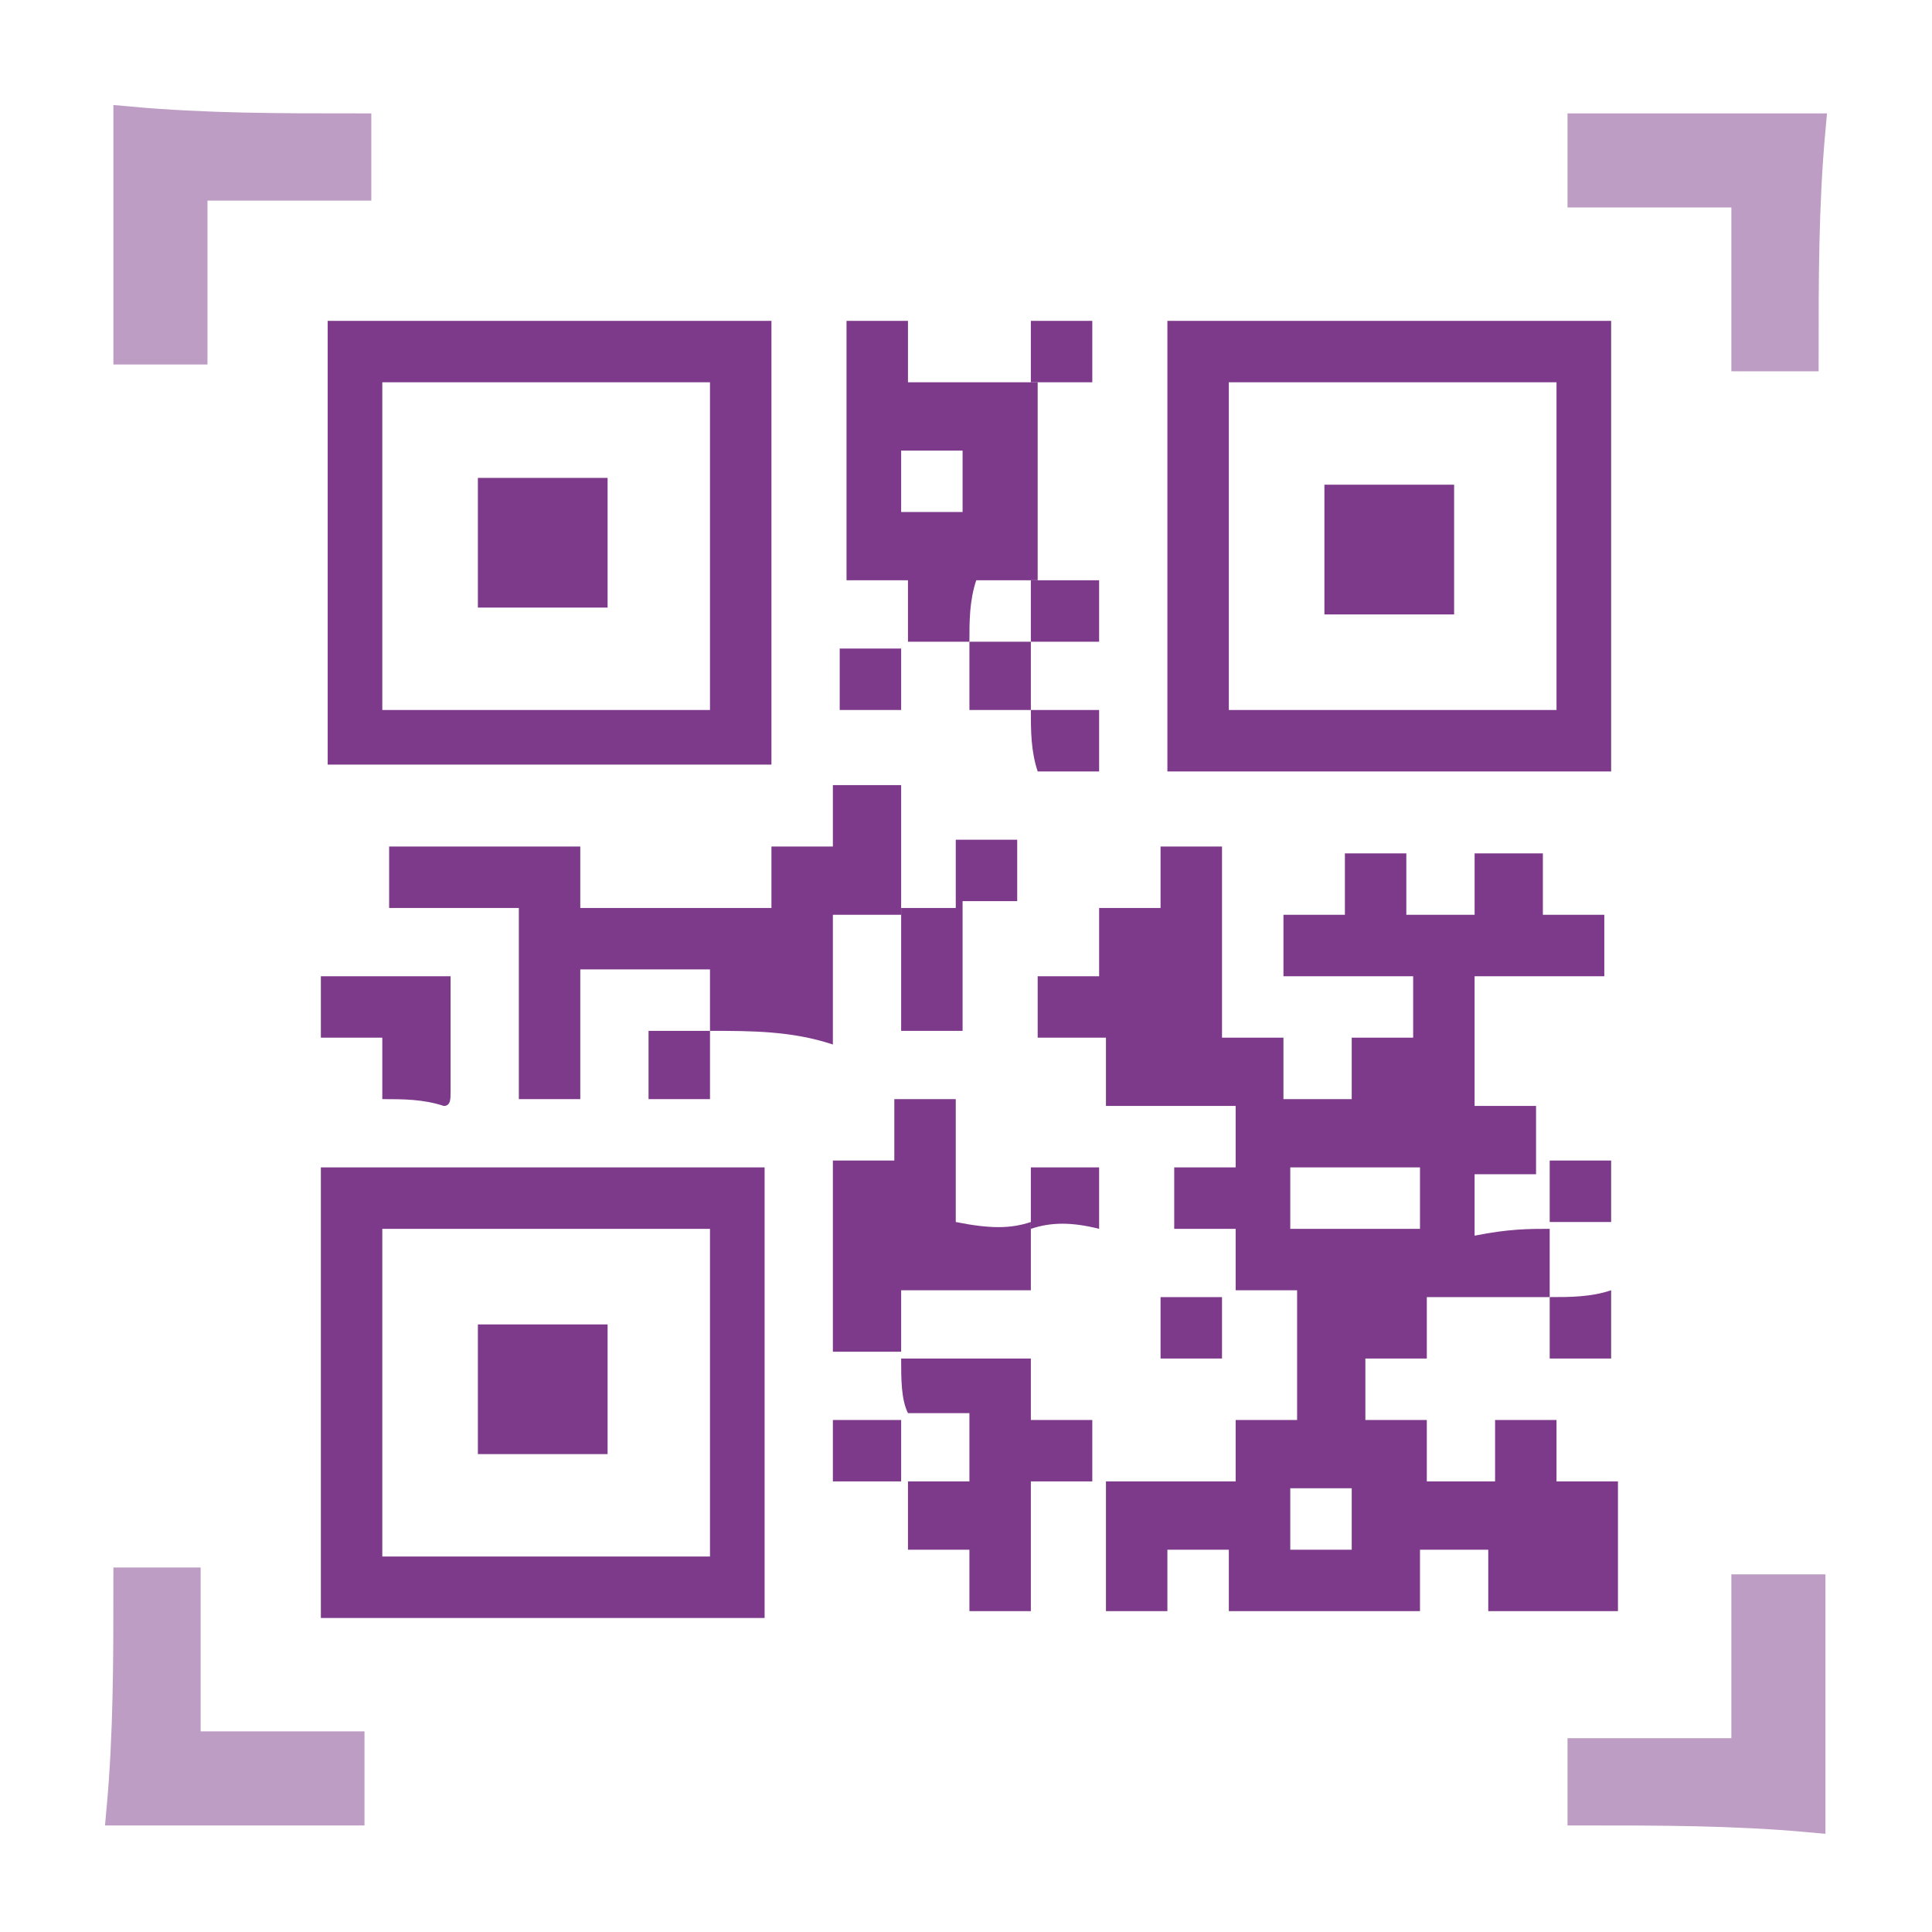
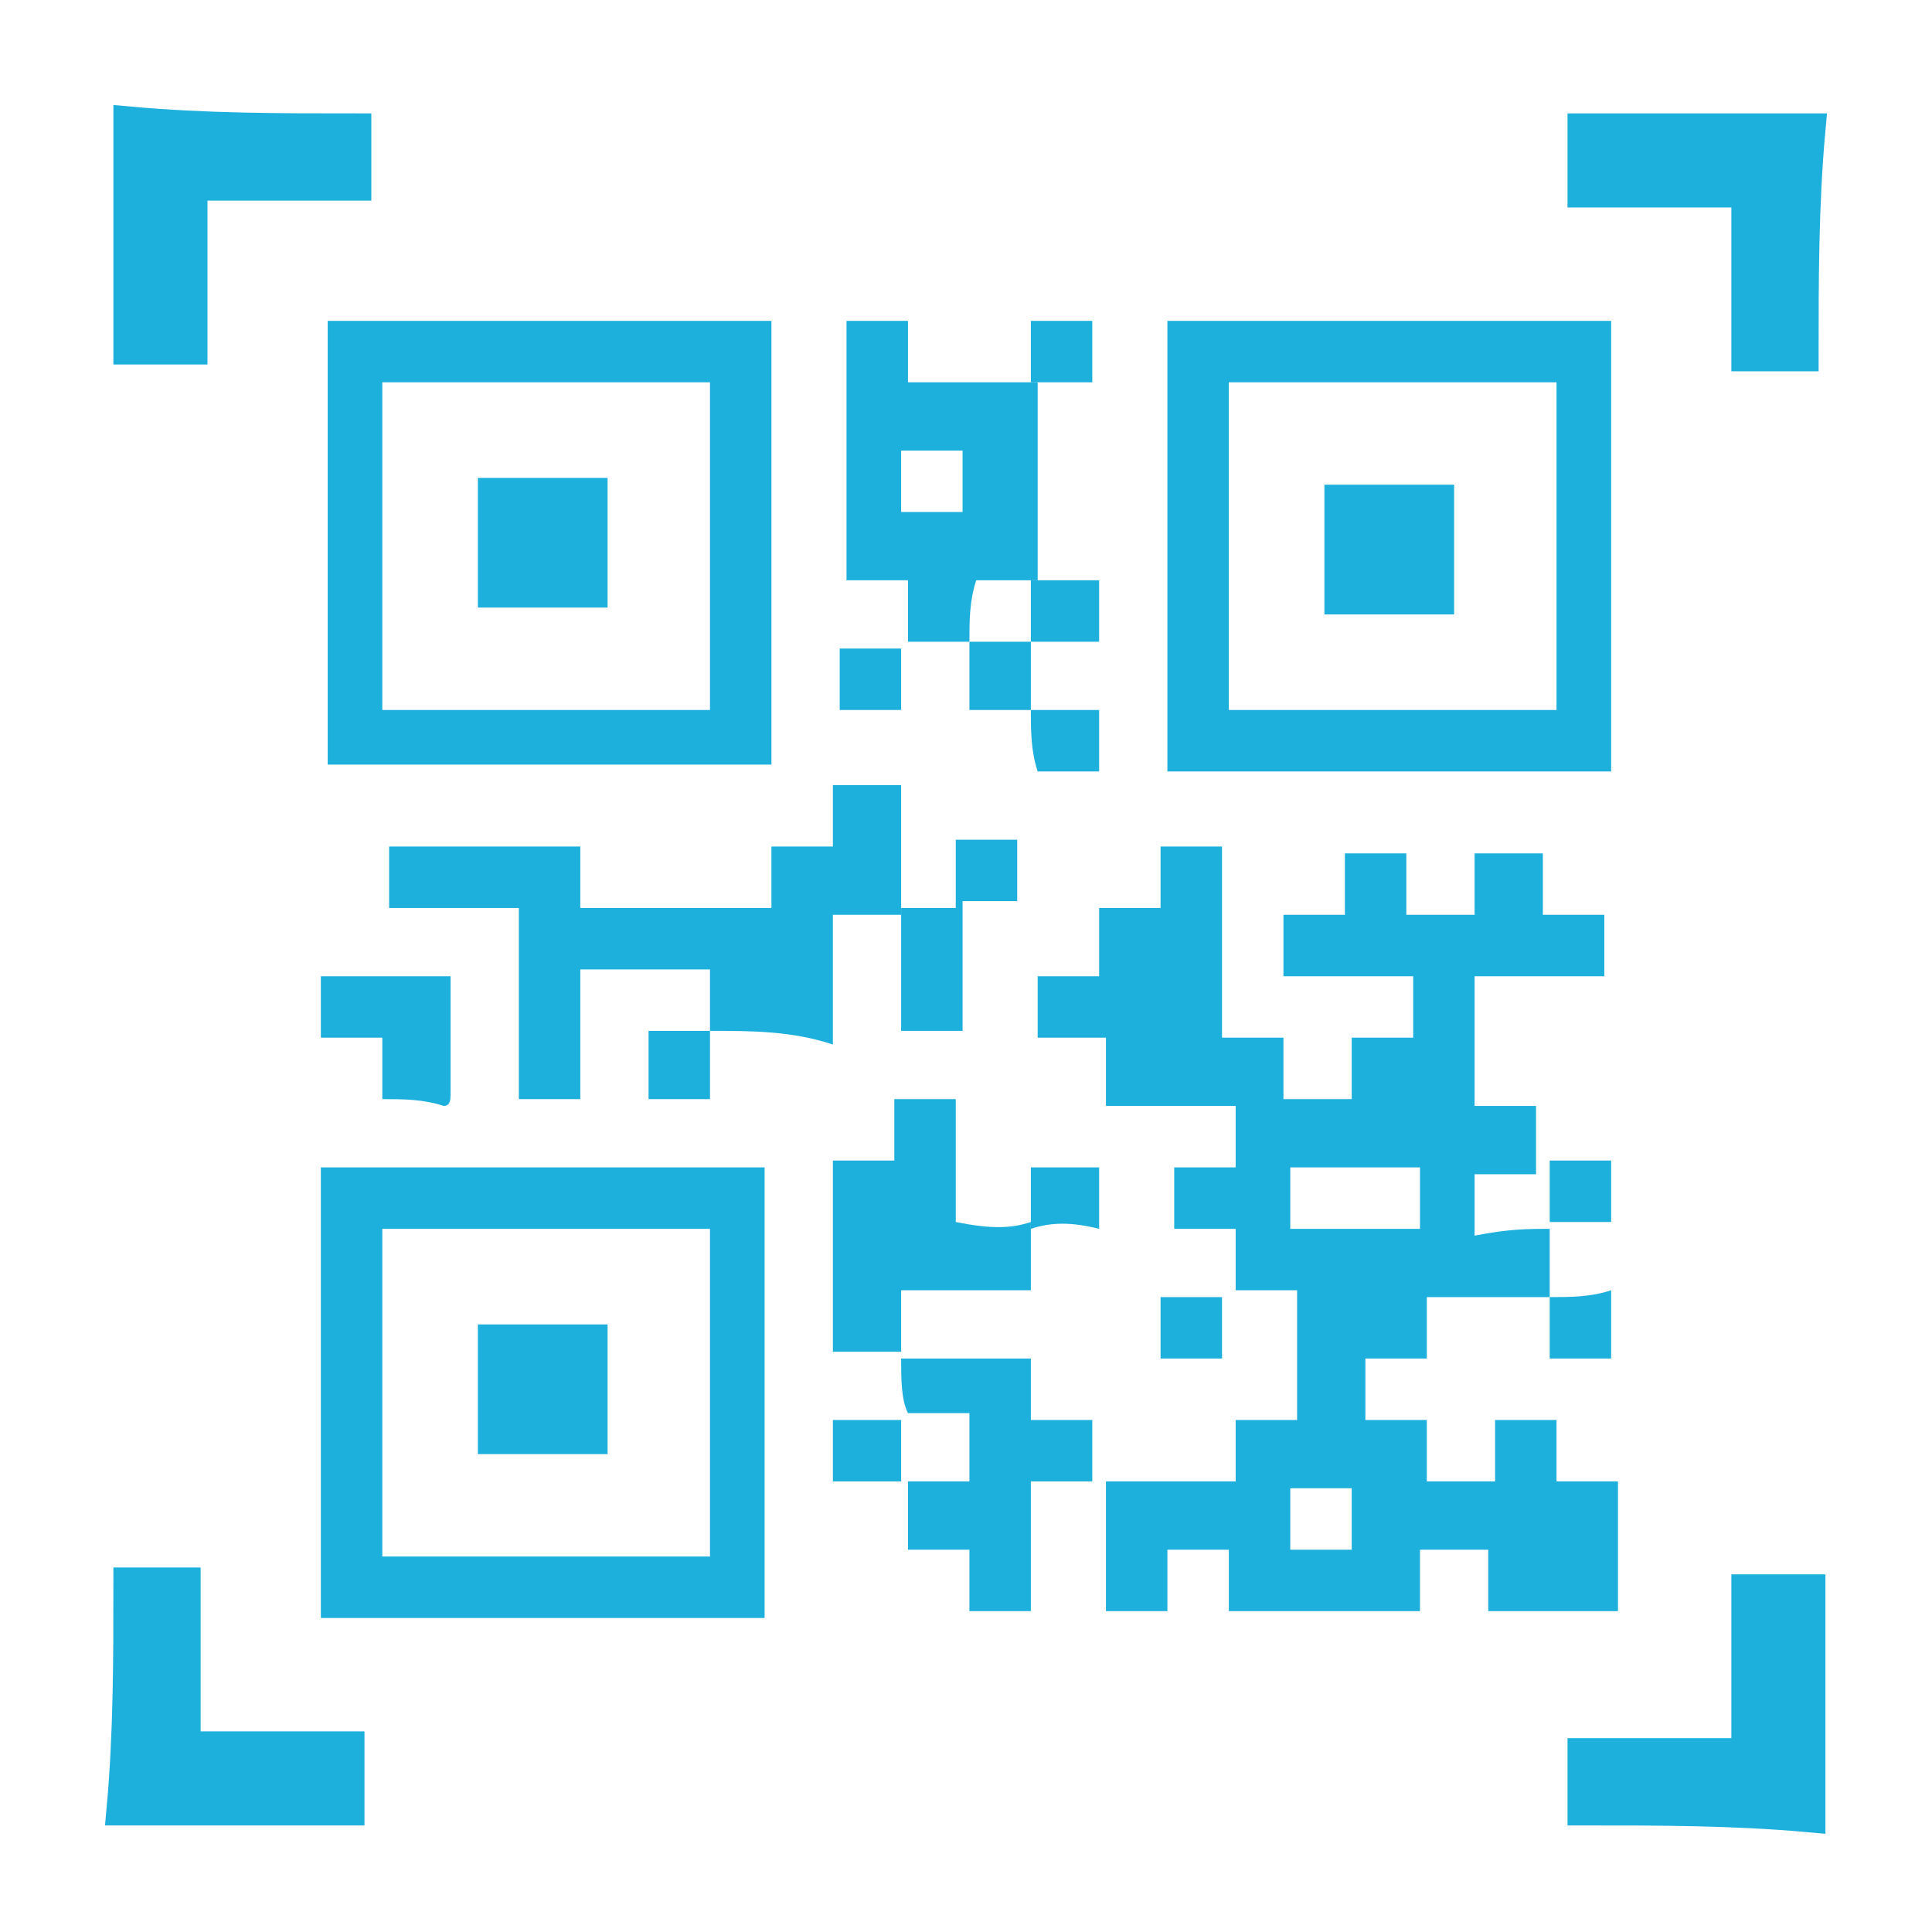
<svg xmlns="http://www.w3.org/2000/svg" version="1.1" id="Calque_1" x="0px" y="0px" width="28.3px" height="28.3px" viewBox="0 0 28.3 28.3" style="enable-background:new 0 0 28.3 28.3;" xml:space="preserve">
  <style type="text/css">
- 	.st0{fill:#BD9DC4;stroke:#BD9DC4;stroke-width:0.478;stroke-miterlimit:10;}
- 	.st1{fill:#7D3A8B;}
+ 	.st0{fill:#1EB0DC;stroke:#1EB0DC;stroke-width:0.478;stroke-miterlimit:10;}
+ 	.st1{fill:#1EB0DC;}
</style>
  <g>
    <path class="st0" d="M26.4,5.2c-0.3,0-0.5,0-0.8,0c0-0.8,0-1.6,0-2.4c-0.8,0-1.6,0-2.4,0c0-0.3,0-0.6,0-0.9c1.1,0,2.2,0,3.3,0   C26.4,3,26.4,4.1,26.4,5.2z" />
    <path class="st0" d="M1.9,23.2c0.3,0,0.5,0,0.8,0c0,0.8,0,1.6,0,2.4c0.8,0,1.6,0,2.4,0c0,0.3,0,0.6,0,0.9c-1.1,0-2.2,0-3.3,0   C1.9,25.4,1.9,24.3,1.9,23.2z" />
    <path class="st0" d="M5.2,1.9c0,0.3,0,0.5,0,0.8c-0.8,0-1.6,0-2.4,0c0,0.8,0,1.6,0,2.4c-0.3,0-0.6,0-0.9,0c0-1.1,0-2.2,0-3.3   C3,1.9,4.1,1.9,5.2,1.9z" />
    <path class="st0" d="M23.2,26.5c0-0.3,0-0.5,0-0.8c0.8,0,1.6,0,2.4,0c0-0.8,0-1.6,0-2.4c0.3,0,0.6,0,0.9,0c0,1.1,0,2.2,0,3.3   C25.4,26.5,24.3,26.5,23.2,26.5z" />
    <path class="st1" d="M22.7,18c0,0.3,0,0.7,0,1l0,0c-0.2,0-0.5,0-0.7,0c-0.4,0-0.7,0-1.1,0c0,0.3,0,0.6,0,0.9c-0.3,0-0.6,0-0.9,0   c0,0.3,0,0.6,0,0.9c0.3,0,0.6,0,0.9,0c0,0.3,0,0.6,0,0.9c0.3,0,0.6,0,1,0c0-0.3,0-0.6,0-0.9c0.3,0,0.6,0,0.9,0c0,0.3,0,0.6,0,0.9   c0.3,0,0.6,0,0.9,0c0,0.6,0,1.3,0,1.9c-0.6,0-1.2,0-1.9,0c0-0.3,0-0.6,0-0.9c-0.3,0-0.6,0-1,0c0,0.3,0,0.6,0,0.9c-1,0-1.9,0-2.8,0   c0-0.3,0-0.6,0-0.9c-0.3,0-0.6,0-0.9,0c0,0.3,0,0.6,0,0.9c-0.3,0-0.6,0-0.9,0c0-0.6,0-1.2,0-1.9c0.6,0,1.2,0,1.9,0   c0-0.3,0-0.6,0-0.9c0.3,0,0.6,0,0.9,0c0-0.6,0-1.3,0-1.9c-0.3,0-0.6,0-0.9,0c0-0.3,0-0.6,0-0.9c-0.3,0-0.6,0-0.9,0   c0-0.3,0-0.6,0-0.9c0.3,0,0.6,0,0.9,0c0-0.3,0-0.6,0-0.9c-0.6,0-1.2,0-1.9,0c0-0.3,0-0.6,0-1c-0.3,0-0.6,0-1,0c0-0.3,0-0.6,0-0.9   c0.3,0,0.6,0,0.9,0c0-0.3,0-0.6,0-1c0.3,0,0.6,0,0.9,0c0-0.3,0-0.6,0-0.9c0.3,0,0.6,0,0.9,0c0,0.9,0,1.9,0,2.8c0.3,0,0.6,0,0.9,0   c0,0.3,0,0.6,0,0.9c0.3,0,0.6,0,1,0c0-0.3,0-0.6,0-0.9c0.3,0,0.6,0,0.9,0c0-0.3,0-0.6,0-0.9c-0.6,0-1.2,0-1.9,0c0-0.3,0-0.6,0-0.9   c0.3,0,0.6,0,0.9,0c0-0.3,0-0.6,0-0.9c0.3,0,0.6,0,0.9,0c0,0.3,0,0.6,0,0.9c0.3,0,0.6,0,1,0c0-0.3,0-0.6,0-0.9c0.3,0,0.6,0,1,0   c0,0.3,0,0.6,0,0.9c0.3,0,0.6,0,0.9,0c0,0.3,0,0.6,0,0.9c-0.6,0-1.2,0-1.9,0c0,0.6,0,1.3,0,1.9c0.3,0,0.6,0,0.9,0c0,0.3,0,0.6,0,1   l0,0c-0.3,0-0.6,0-0.9,0c0,0.3,0,0.6,0,0.9C22.1,18,22.4,18,22.7,18L22.7,18z M20.8,18c0-0.3,0-0.6,0-0.9c-0.6,0-1.2,0-1.9,0   c0,0.3,0,0.6,0,0.9C19.5,18,20.2,18,20.8,18z M19.8,22.7c0-0.3,0-0.6,0-0.9c-0.3,0-0.6,0-0.9,0c0,0.3,0,0.6,0,0.9   C19.2,22.7,19.5,22.7,19.8,22.7z" />
    <path class="st1" d="M11.3,4.7c0,2.2,0,4.4,0,6.5c-2.2,0-4.4,0-6.5,0c0-2.2,0-4.4,0-6.5C6.9,4.7,9.1,4.7,11.3,4.7z M10.4,5.6   c-1.6,0-3.2,0-4.8,0c0,1.6,0,3.2,0,4.8c1.6,0,3.2,0,4.8,0C10.4,8.8,10.4,7.2,10.4,5.6z" />
    <path class="st1" d="M23.6,11.3c-2.2,0-4.4,0-6.5,0c0-2.2,0-4.4,0-6.6c2.2,0,4.4,0,6.5,0C23.6,6.9,23.6,9.1,23.6,11.3z M22.8,10.4   c0-1.6,0-3.2,0-4.8c-1.6,0-3.2,0-4.8,0c0,1.6,0,3.2,0,4.8C19.6,10.4,21.2,10.4,22.8,10.4z" />
    <path class="st1" d="M11.2,23.7c-2.2,0-4.4,0-6.5,0c0-2.2,0-4.4,0-6.6c2.2,0,4.4,0,6.5,0C11.2,19.3,11.2,21.5,11.2,23.7z M5.6,18   c0,1.6,0,3.2,0,4.8c1.6,0,3.2,0,4.8,0c0-1.6,0-3.2,0-4.8C8.8,18,7.2,18,5.6,18z" />
    <path class="st1" d="M10.4,15.1c0-0.3,0-0.6,0-0.9c-0.7,0-1.3,0-1.9,0c0,0.6,0,1.2,0,1.9c-0.3,0-0.6,0-0.9,0c0-0.9,0-1.9,0-2.8   c-0.6,0-1.3,0-1.9,0c0-0.3,0-0.6,0-0.9c0.9,0,1.9,0,2.8,0c0,0.3,0,0.6,0,0.9c1,0,1.9,0,2.8,0c0-0.3,0-0.6,0-0.9c0.3,0,0.6,0,0.9,0   c0-0.3,0-0.6,0-0.9c0.3,0,0.6,0,1,0c0,0.6,0,1.3,0,1.9l0,0c-0.3,0-0.6,0-1,0c0,0.6,0,1.2,0,1.9C11.6,15.1,11,15.1,10.4,15.1   L10.4,15.1z" />
    <path class="st1" d="M14.2,9.4c-0.3,0-0.6,0-0.9,0c0-0.3,0-0.6,0-0.9c-0.3,0-0.6,0-0.9,0c0-1.3,0-2.5,0-3.8c0.3,0,0.6,0,0.9,0   c0,0.3,0,0.6,0,0.9c0.6,0,1.2,0,1.9,0c0,0,0,0,0,0c0,0,0,0.1,0,0.1c0,0.9,0,1.9,0,2.8l0,0c-0.3,0-0.6,0-0.9,0   C14.2,8.8,14.2,9.1,14.2,9.4L14.2,9.4z M13.2,7.5c0.3,0,0.6,0,0.9,0c0-0.3,0-0.6,0-0.9c-0.3,0-0.6,0-0.9,0   C13.2,6.9,13.2,7.2,13.2,7.5z" />
    <path class="st1" d="M15.1,17.9c0,0.3,0,0.6,0,1c-0.6,0-1.3,0-1.9,0c0,0.3,0,0.6,0,0.9l0,0c-0.3,0-0.6,0-1,0c0-0.9,0-1.9,0-2.8   c0.3,0,0.6,0,0.9,0c0-0.3,0-0.6,0-0.9c0.3,0,0.6,0,0.9,0c0,0.6,0,1.2,0,1.8C14.5,18,14.8,18,15.1,17.9L15.1,17.9z" />
    <path class="st1" d="M13.2,19.9c0.6,0,1.2,0,1.9,0c0,0.3,0,0.6,0,0.9c0.3,0,0.6,0,0.9,0c0,0.3,0,0.6,0,0.9c-0.3,0-0.6,0-0.9,0   c0,0.6,0,1.3,0,1.9c-0.3,0-0.6,0-0.9,0c0-0.3,0-0.6,0-0.9c-0.3,0-0.6,0-0.9,0c0-0.3,0-0.6,0-1c0.3,0,0.6,0,0.9,0c0-0.3,0-0.6,0-1   c-0.3,0-0.6,0-0.9,0c0,0,0,0,0,0C13.2,20.5,13.2,20.2,13.2,19.9C13.3,19.9,13.2,19.9,13.2,19.9z" />
    <path class="st1" d="M13.2,13.3c0.3,0,0.5,0,0.8,0c0-0.3,0-0.6,0-1c0.3,0,0.6,0,0.9,0c0,0.3,0,0.6,0,0.9c-0.3,0-0.5,0-0.8,0   c0,0.6,0,1.3,0,1.9c-0.3,0-0.6,0-0.9,0C13.2,14.5,13.2,13.9,13.2,13.3C13.2,13.3,13.2,13.3,13.2,13.3z" />
    <path class="st1" d="M5.6,16.1c0-0.3,0-0.6,0-0.9c-0.3,0-0.6,0-0.9,0c0-0.3,0-0.6,0-0.9c0.6,0,1.2,0,1.9,0c0,0.2,0,0.3,0,0.5   c0,0.4,0,0.8,0,1.2c0,0.1,0,0.2-0.1,0.2C6.2,16.1,5.9,16.1,5.6,16.1z" />
    <path class="st1" d="M13.2,20.8c0,0.3,0,0.6,0,0.9c-0.3,0-0.6,0-1,0c0-0.3,0-0.6,0-0.9C12.6,20.8,12.9,20.8,13.2,20.8   C13.2,20.8,13.2,20.8,13.2,20.8z" />
    <path class="st1" d="M10.4,15.1c0,0.3,0,0.6,0,1c-0.3,0-0.6,0-0.9,0c0-0.3,0-0.6,0-1C9.8,15.1,10.1,15.1,10.4,15.1   C10.4,15.1,10.4,15.1,10.4,15.1z" />
    <path class="st1" d="M13.2,9.5c0,0.3,0,0.6,0,0.9c-0.3,0-0.6,0-0.9,0c0-0.3,0-0.6,0-0.9C12.6,9.5,12.9,9.5,13.2,9.5z" />
    <path class="st1" d="M15.1,5.6c0-0.3,0-0.6,0-0.9c0.3,0,0.6,0,0.9,0c0,0.3,0,0.6,0,0.9C15.7,5.6,15.4,5.6,15.1,5.6   C15.1,5.6,15.1,5.6,15.1,5.6z" />
    <path class="st1" d="M15.1,8.5c0.3,0,0.6,0,1,0c0,0.3,0,0.6,0,0.9c-0.3,0-0.6,0-1,0l0,0C15.1,9.1,15.1,8.8,15.1,8.5L15.1,8.5z" />
    <path class="st1" d="M15.1,18c0-0.3,0-0.6,0-0.9c0.3,0,0.6,0,1,0c0,0.3,0,0.6,0,0.9C15.7,17.9,15.4,17.9,15.1,18   C15.1,17.9,15.1,18,15.1,18z" />
    <path class="st1" d="M15.1,10.4c-0.3,0-0.6,0-0.9,0c0-0.4,0-0.7,0-1c0,0,0,0,0,0c0.3,0,0.6,0,0.9,0c0,0,0,0,0,0   C15.1,9.8,15.1,10.1,15.1,10.4C15.1,10.4,15.1,10.4,15.1,10.4z" />
    <path class="st1" d="M15.1,10.4c0.3,0,0.6,0,1,0c0,0.3,0,0.6,0,0.9c-0.3,0-0.6,0-0.9,0C15.1,11,15.1,10.7,15.1,10.4   C15.1,10.4,15.1,10.4,15.1,10.4z" />
    <path class="st1" d="M17,19.9c0-0.3,0-0.6,0-0.9c0.3,0,0.6,0,0.9,0c0,0.3,0,0.6,0,0.9C17.6,19.9,17.3,19.9,17,19.9z" />
    <path class="st1" d="M22.7,19c0.3,0,0.6,0,0.9-0.1c0,0.3,0,0.6,0,1c-0.3,0-0.6,0-0.9,0C22.7,19.6,22.7,19.3,22.7,19   C22.7,19,22.7,19,22.7,19z" />
    <path class="st1" d="M22.7,17c0.3,0,0.6,0,0.9,0c0,0.3,0,0.6,0,0.9c-0.3,0-0.6,0-0.9,0c0,0,0,0,0,0C22.7,17.7,22.7,17.3,22.7,17   L22.7,17z" />
    <path class="st1" d="M7,8.9c0-0.6,0-1.2,0-1.9c0.6,0,1.3,0,1.9,0c0,0.6,0,1.2,0,1.9C8.3,8.9,7.7,8.9,7,8.9z" />
    <path class="st1" d="M21.3,7.1c0,0.6,0,1.2,0,1.9c-0.6,0-1.2,0-1.9,0c0-0.6,0-1.2,0-1.9C20,7.1,20.7,7.1,21.3,7.1z" />
    <path class="st1" d="M8.9,19.4c0,0.6,0,1.3,0,1.9c-0.6,0-1.2,0-1.9,0c0-0.6,0-1.2,0-1.9C7.7,19.4,8.3,19.4,8.9,19.4z" />
  </g>
</svg>
